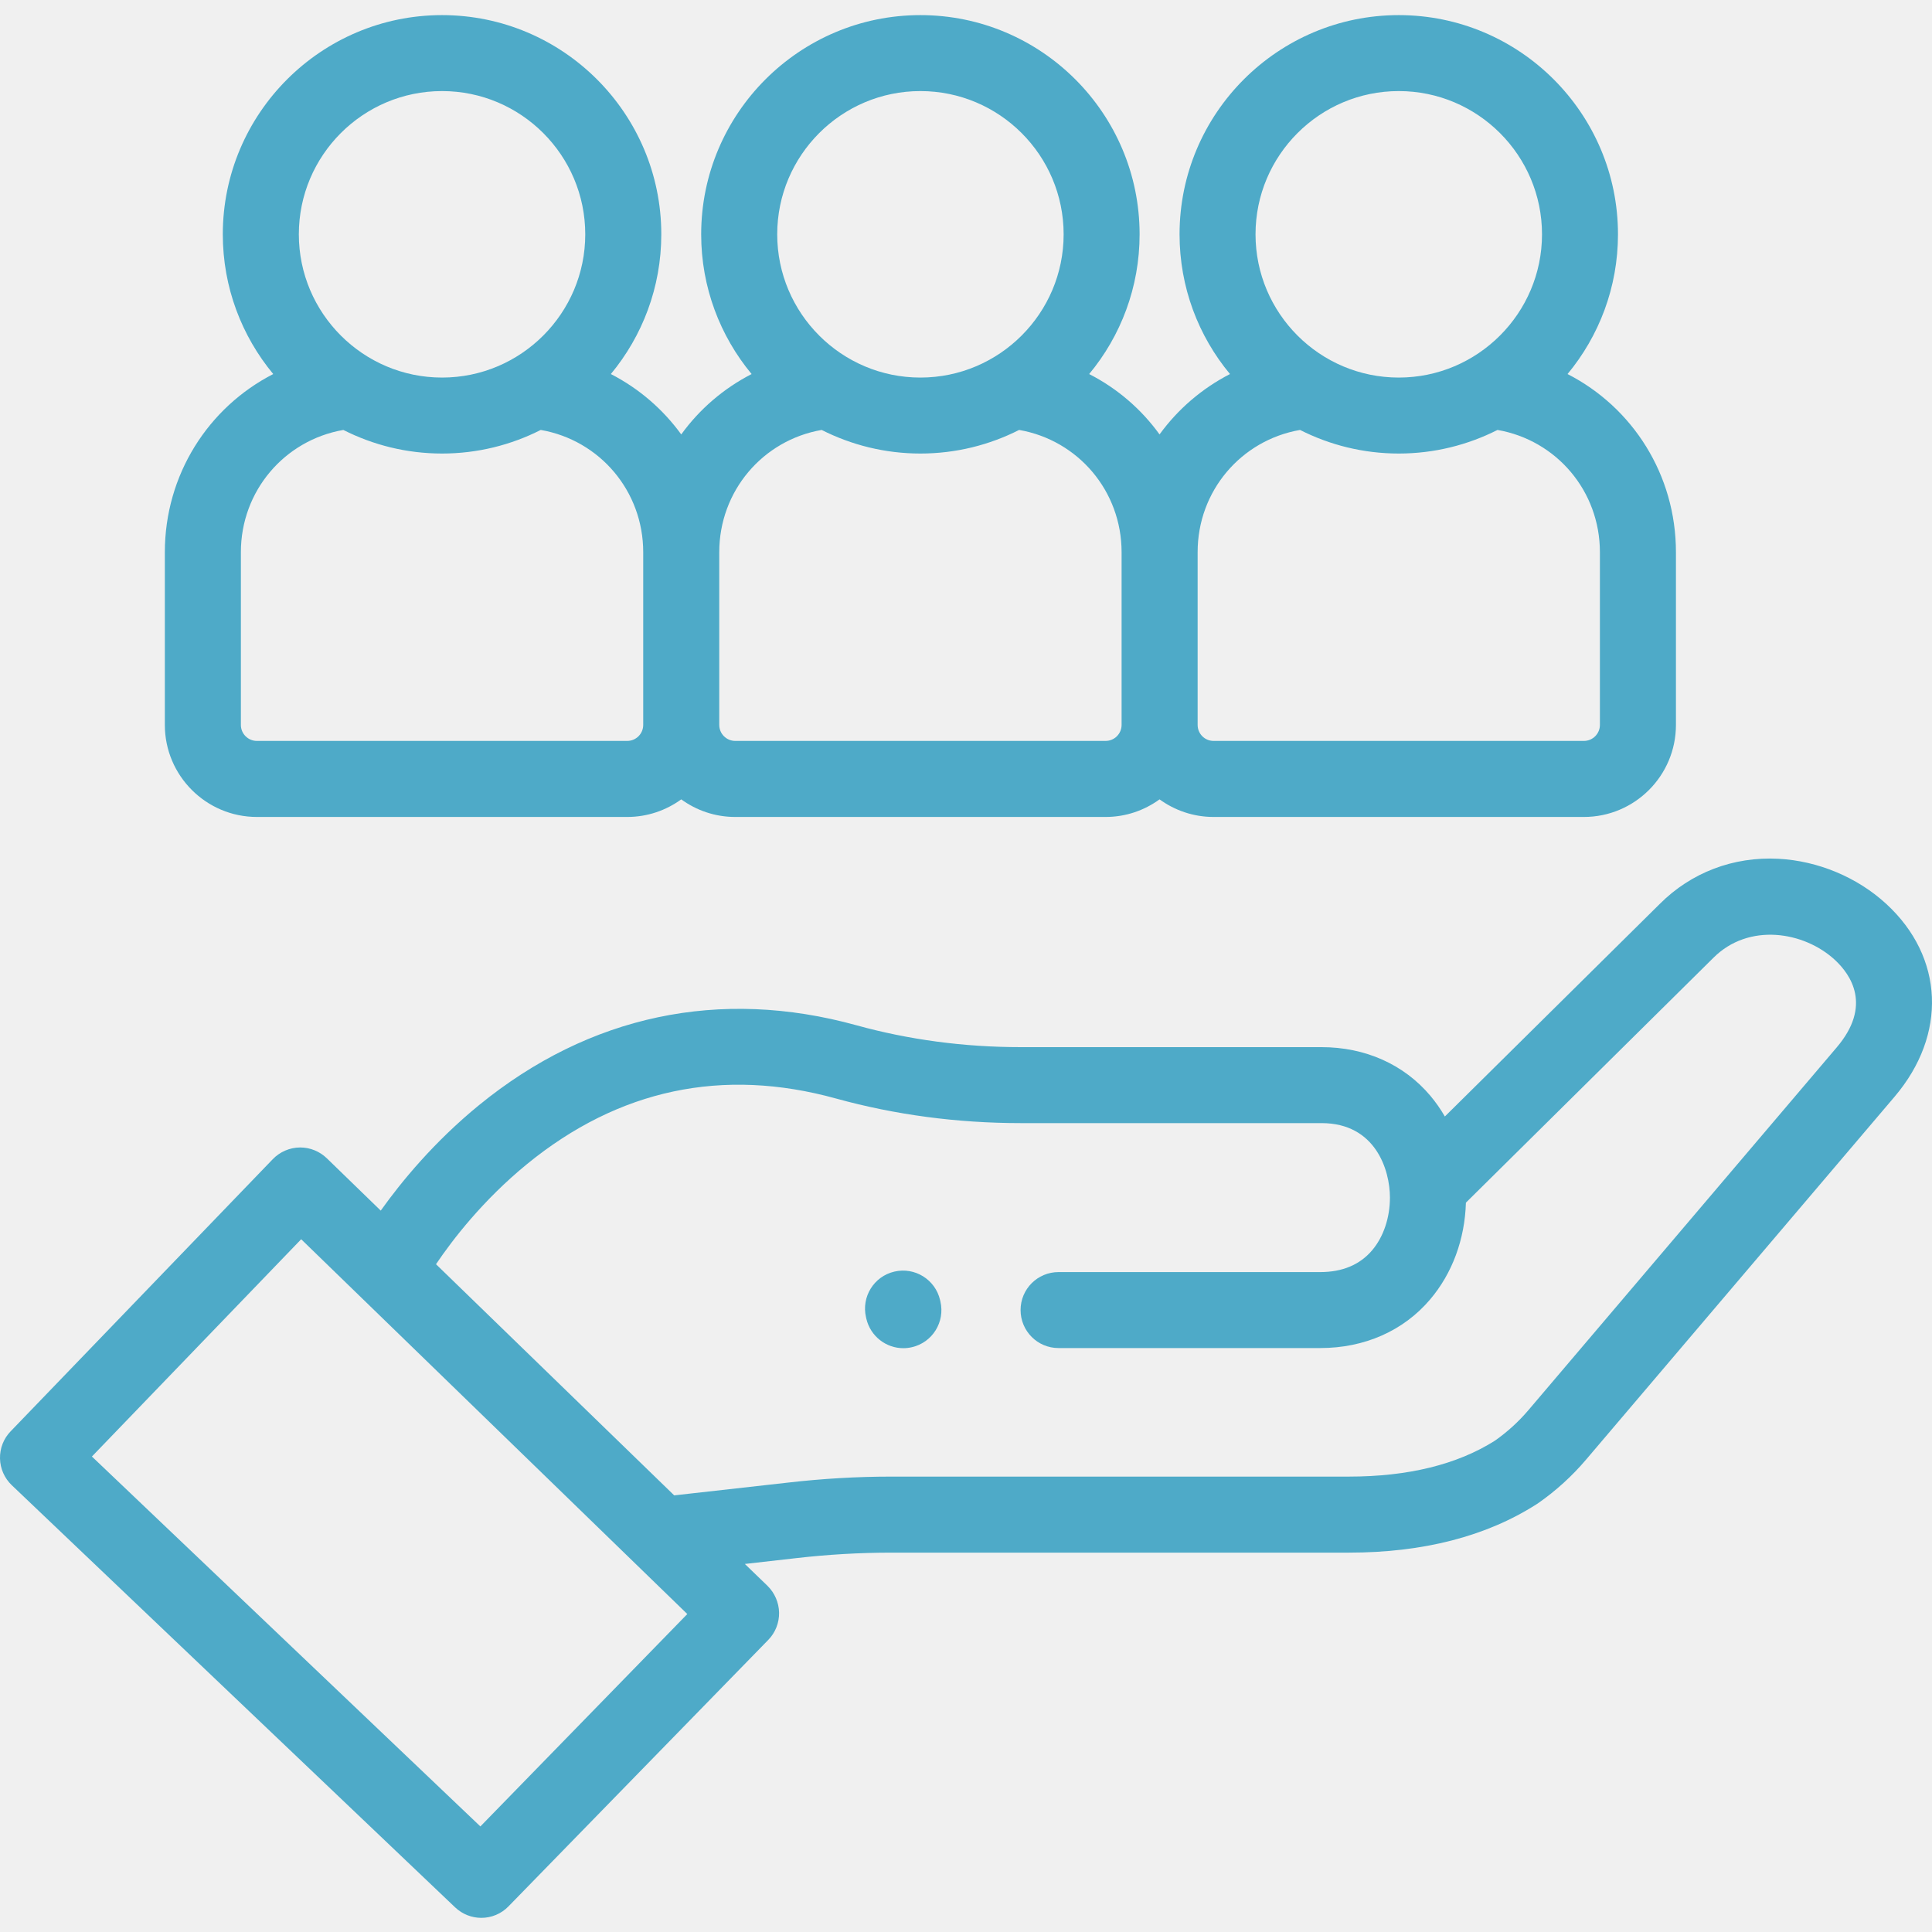
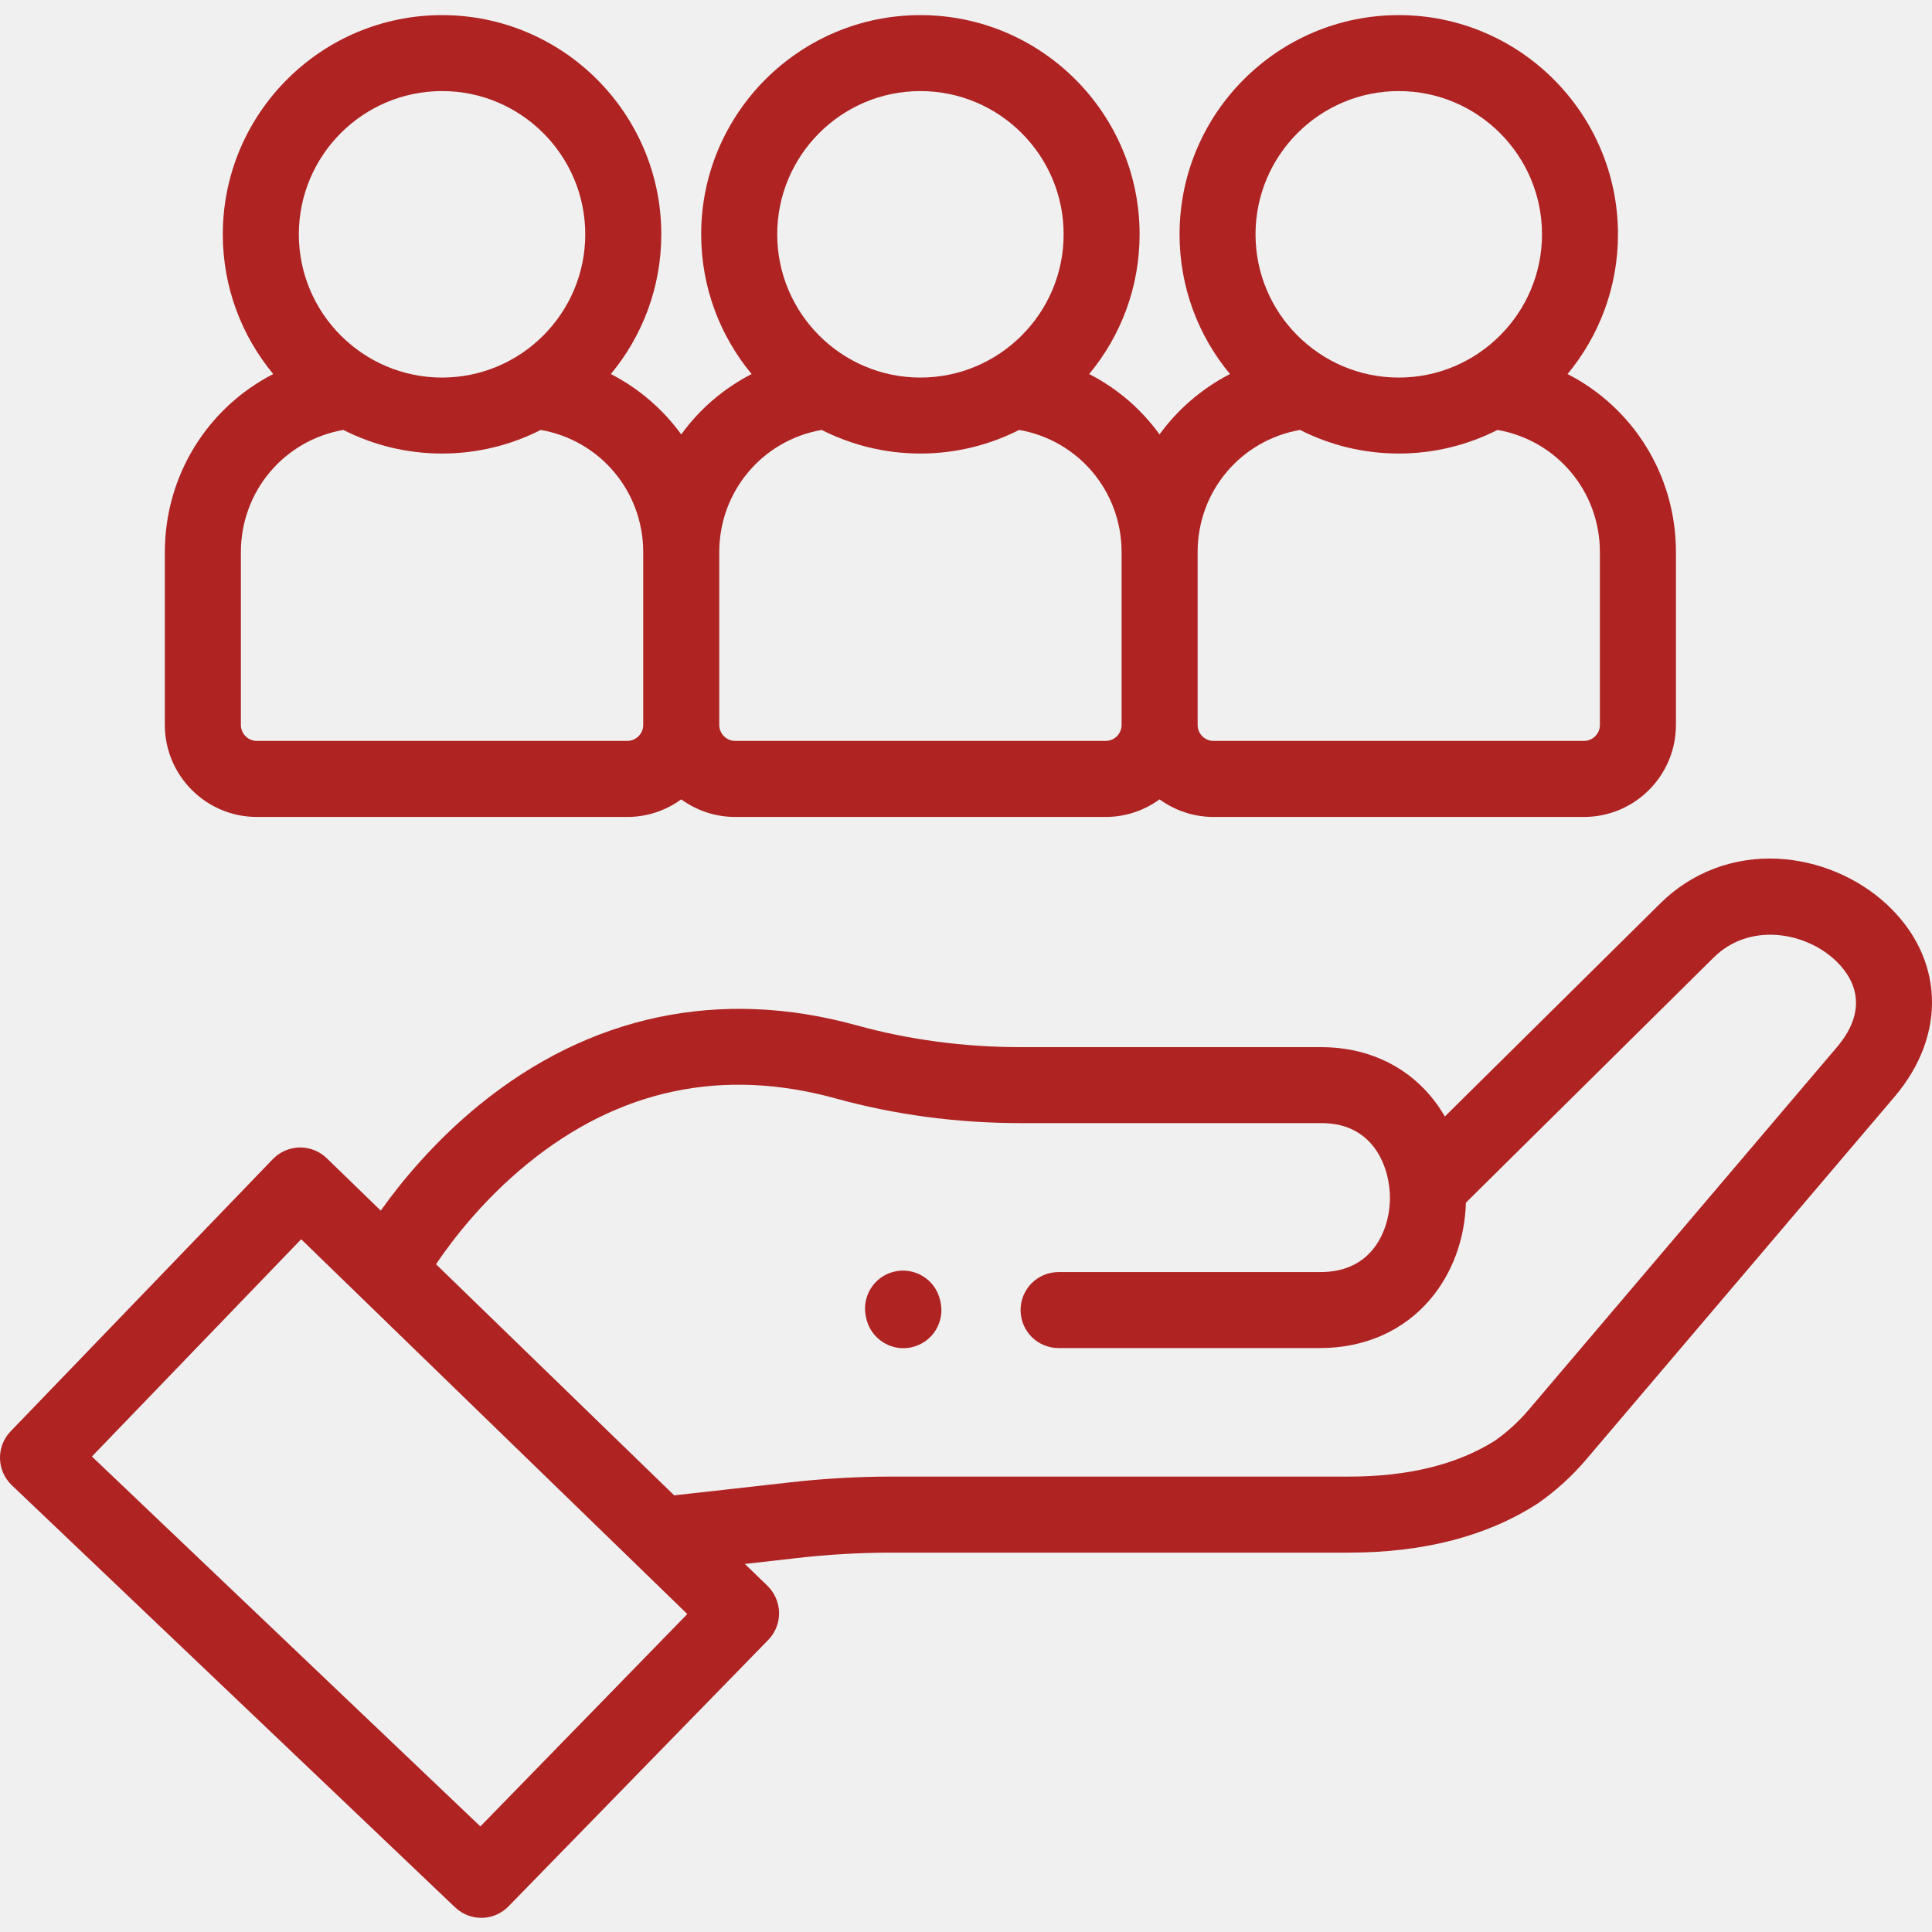
<svg xmlns="http://www.w3.org/2000/svg" width="28" height="28" viewBox="0 0 28 28" fill="none">
-   <g clip-path="url(#clip0)">
-     <path d="M27.338 13.101C26.919 12.715 26.349 12.476 25.774 12.446C25.121 12.412 24.509 12.645 24.054 13.101L20.94 16.181C20.879 16.075 20.808 15.974 20.73 15.881C20.347 15.426 19.786 15.176 19.153 15.176H14.794C13.973 15.176 13.171 15.069 12.412 14.859C10.432 14.312 8.541 14.712 6.943 16.016C6.293 16.547 5.818 17.124 5.518 17.545L4.737 16.787C4.634 16.687 4.495 16.63 4.352 16.63C4.35 16.63 4.349 16.63 4.348 16.63C4.199 16.631 4.056 16.693 3.953 16.8L0.154 20.744C0.052 20.849 -0.003 20.991 0 21.138C0.003 21.284 0.065 21.424 0.171 21.525L6.596 27.643C6.703 27.744 6.839 27.795 6.976 27.795C7.119 27.795 7.263 27.739 7.37 27.628L11.134 23.767C11.237 23.662 11.294 23.518 11.291 23.37C11.288 23.225 11.227 23.085 11.123 22.983L10.795 22.666L11.545 22.581C11.999 22.529 12.46 22.502 12.917 22.502H19.548C20.626 22.502 21.541 22.266 22.268 21.801C22.274 21.797 22.28 21.793 22.287 21.789C22.547 21.608 22.784 21.393 22.989 21.151L27.458 15.894C28.222 14.995 28.175 13.872 27.338 13.101V13.101ZM6.962 26.47L1.332 21.109L4.365 17.96L9.961 23.392L6.962 26.47ZM26.618 15.181L22.15 20.438C22.008 20.605 21.845 20.753 21.666 20.879C21.12 21.225 20.407 21.4 19.548 21.4H12.917C12.418 21.4 11.914 21.43 11.42 21.487L9.771 21.672L6.319 18.322C6.559 17.966 7 17.392 7.639 16.87C8.967 15.786 10.474 15.466 12.118 15.921C12.973 16.157 13.873 16.277 14.794 16.277H19.153C19.935 16.277 20.144 16.956 20.144 17.356C20.144 17.649 20.05 17.927 19.886 18.12C19.709 18.329 19.456 18.436 19.135 18.436H15.341C15.037 18.436 14.791 18.682 14.791 18.986C14.791 19.291 15.037 19.537 15.341 19.537H19.135C19.776 19.537 20.341 19.287 20.726 18.833C21.047 18.456 21.23 17.96 21.245 17.43L24.831 13.882C25.343 13.369 26.144 13.498 26.592 13.911C26.823 14.125 27.135 14.574 26.618 15.181V15.181Z" fill="#4EAAC8" />
-     <path d="M13.624 18.84C13.554 18.543 13.258 18.36 12.962 18.429C12.665 18.498 12.482 18.795 12.551 19.091L12.556 19.113C12.616 19.367 12.842 19.539 13.092 19.539C13.134 19.539 13.176 19.534 13.218 19.524C13.515 19.455 13.698 19.158 13.629 18.862L13.624 18.84Z" fill="#4EAAC8" />
-     <path d="M3.723 11.84H9.09C9.382 11.84 9.653 11.745 9.873 11.585C10.093 11.745 10.363 11.84 10.655 11.84H16.023C16.315 11.84 16.585 11.745 16.805 11.585C17.026 11.745 17.296 11.84 17.588 11.84H22.955C23.691 11.84 24.289 11.242 24.289 10.506V8.003C24.289 6.879 23.66 5.903 22.718 5.421C23.174 4.871 23.449 4.165 23.449 3.396C23.449 1.644 22.024 0.219 20.272 0.219C18.52 0.219 17.095 1.644 17.095 3.396C17.095 4.165 17.369 4.871 17.826 5.421C17.419 5.63 17.07 5.931 16.805 6.296C16.541 5.93 16.192 5.629 15.785 5.421C16.242 4.871 16.516 4.165 16.516 3.396C16.516 1.644 15.091 0.219 13.339 0.219C11.587 0.219 10.162 1.644 10.162 3.396C10.162 4.165 10.437 4.871 10.893 5.421C10.486 5.63 10.137 5.931 9.873 6.296C9.608 5.931 9.26 5.63 8.853 5.421C9.309 4.871 9.584 4.165 9.584 3.396C9.584 1.644 8.158 0.219 6.406 0.219C4.655 0.219 3.229 1.644 3.229 3.396C3.229 4.165 3.504 4.871 3.96 5.421C3.019 5.903 2.389 6.88 2.389 8.004V10.506C2.389 11.242 2.988 11.84 3.723 11.84V11.84ZM20.272 1.32C21.416 1.32 22.348 2.251 22.348 3.396C22.348 4.54 21.416 5.472 20.272 5.472C19.127 5.472 18.196 4.541 18.196 3.396C18.196 2.251 19.127 1.32 20.272 1.32ZM18.841 6.231C19.271 6.449 19.757 6.573 20.272 6.573C20.786 6.573 21.272 6.449 21.703 6.231C22.559 6.38 23.187 7.118 23.187 8.003V10.506C23.187 10.634 23.083 10.738 22.955 10.738H17.588C17.46 10.738 17.357 10.634 17.357 10.506V8.003C17.356 7.118 17.985 6.38 18.841 6.231ZM13.339 1.32C14.484 1.32 15.415 2.251 15.415 3.396C15.415 4.54 14.484 5.472 13.339 5.472C12.195 5.472 11.264 4.541 11.264 3.396C11.264 2.251 12.195 1.32 13.339 1.32ZM11.908 6.231C12.339 6.449 12.825 6.573 13.339 6.573C13.854 6.573 14.34 6.449 14.77 6.231C15.626 6.38 16.255 7.118 16.255 8.003V10.506C16.255 10.634 16.151 10.738 16.023 10.738H10.656C10.528 10.738 10.424 10.634 10.424 10.506V8.003C10.424 7.118 11.053 6.38 11.908 6.231ZM6.407 1.32C7.551 1.32 8.482 2.251 8.482 3.396C8.482 4.54 7.551 5.472 6.407 5.472C5.262 5.472 4.331 4.54 4.331 3.396C4.331 2.251 5.262 1.32 6.407 1.32ZM3.491 8.003C3.491 7.118 4.12 6.38 4.976 6.231C5.406 6.449 5.892 6.573 6.407 6.573C6.921 6.573 7.407 6.449 7.837 6.231C8.693 6.38 9.322 7.118 9.322 8.003V10.506C9.322 10.634 9.218 10.738 9.09 10.738H3.723C3.595 10.738 3.491 10.634 3.491 10.506V8.003Z" fill="#4EAAC8" />
+   <g clip-path="url(#clip0_32_354)">
+     <path d="M27.338 13.101C26.919 12.715 26.349 12.476 25.774 12.446C25.121 12.412 24.509 12.645 24.054 13.101L20.94 16.181C20.879 16.075 20.808 15.974 20.73 15.881C20.347 15.426 19.786 15.176 19.153 15.176H14.794C13.973 15.176 13.171 15.069 12.412 14.859C10.432 14.312 8.541 14.712 6.943 16.016C6.293 16.547 5.818 17.124 5.518 17.545L4.737 16.787C4.634 16.687 4.495 16.63 4.352 16.63C4.35 16.63 4.349 16.63 4.348 16.63C4.199 16.631 4.056 16.693 3.953 16.8L0.154 20.744C0.052 20.849 -0.003 20.991 0 21.138C0.003 21.284 0.065 21.424 0.171 21.525L6.596 27.643C6.703 27.744 6.839 27.795 6.976 27.795C7.119 27.795 7.263 27.739 7.37 27.628L11.134 23.767C11.237 23.662 11.294 23.518 11.291 23.37C11.288 23.225 11.227 23.085 11.123 22.983L10.795 22.666L11.545 22.581C11.999 22.529 12.46 22.502 12.917 22.502H19.548C20.626 22.502 21.541 22.266 22.268 21.801C22.274 21.797 22.28 21.793 22.287 21.789C22.547 21.608 22.784 21.393 22.989 21.151L27.458 15.894C28.222 14.995 28.175 13.872 27.338 13.101ZM6.962 26.47L1.332 21.109L4.365 17.96L9.961 23.392L6.962 26.47ZM26.618 15.181L22.15 20.438C22.008 20.605 21.845 20.753 21.666 20.879C21.12 21.225 20.407 21.4 19.548 21.4H12.917C12.418 21.4 11.914 21.43 11.42 21.487L9.771 21.672L6.319 18.322C6.559 17.966 7 17.392 7.639 16.87C8.967 15.786 10.474 15.466 12.118 15.921C12.973 16.157 13.873 16.277 14.794 16.277H19.153C19.935 16.277 20.144 16.956 20.144 17.356C20.144 17.649 20.05 17.927 19.886 18.12C19.709 18.329 19.456 18.436 19.135 18.436H15.341C15.037 18.436 14.791 18.682 14.791 18.986C14.791 19.291 15.037 19.537 15.341 19.537H19.135C19.776 19.537 20.341 19.287 20.726 18.833C21.047 18.456 21.23 17.96 21.245 17.43L24.831 13.882C25.343 13.369 26.144 13.498 26.592 13.911C26.823 14.125 27.135 14.574 26.618 15.181Z" fill="#AF2323" />
+     <path d="M13.624 18.84C13.554 18.543 13.258 18.36 12.962 18.429C12.665 18.498 12.482 18.795 12.551 19.091L12.556 19.113C12.616 19.367 12.842 19.539 13.092 19.539C13.134 19.539 13.176 19.534 13.218 19.524C13.515 19.455 13.698 19.158 13.629 18.862L13.624 18.84Z" fill="#AF2323" />
+     <path d="M3.723 11.84H9.09C9.382 11.84 9.653 11.745 9.873 11.585C10.093 11.745 10.363 11.84 10.655 11.84H16.023C16.315 11.84 16.585 11.745 16.805 11.585C17.026 11.745 17.296 11.84 17.588 11.84H22.955C23.691 11.84 24.289 11.242 24.289 10.506V8.003C24.289 6.879 23.66 5.903 22.718 5.421C23.174 4.871 23.449 4.165 23.449 3.396C23.449 1.644 22.024 0.219 20.272 0.219C18.52 0.219 17.095 1.644 17.095 3.396C17.095 4.165 17.369 4.871 17.826 5.421C17.419 5.63 17.07 5.931 16.805 6.296C16.541 5.93 16.192 5.629 15.785 5.421C16.242 4.871 16.516 4.165 16.516 3.396C16.516 1.644 15.091 0.219 13.339 0.219C11.587 0.219 10.162 1.644 10.162 3.396C10.162 4.165 10.437 4.871 10.893 5.421C10.486 5.63 10.137 5.931 9.873 6.296C9.608 5.931 9.26 5.63 8.853 5.421C9.309 4.871 9.584 4.165 9.584 3.396C9.584 1.644 8.158 0.219 6.406 0.219C4.655 0.219 3.229 1.644 3.229 3.396C3.229 4.165 3.504 4.871 3.96 5.421C3.019 5.903 2.389 6.88 2.389 8.004V10.506C2.389 11.242 2.988 11.84 3.723 11.84ZM20.272 1.32C21.416 1.32 22.348 2.251 22.348 3.396C22.348 4.54 21.416 5.472 20.272 5.472C19.127 5.472 18.196 4.541 18.196 3.396C18.196 2.251 19.127 1.32 20.272 1.32ZM18.841 6.231C19.271 6.449 19.757 6.573 20.272 6.573C20.786 6.573 21.272 6.449 21.703 6.231C22.559 6.38 23.187 7.118 23.187 8.003V10.506C23.187 10.634 23.083 10.738 22.955 10.738H17.588C17.46 10.738 17.357 10.634 17.357 10.506V8.003C17.356 7.118 17.985 6.38 18.841 6.231ZM13.339 1.32C14.484 1.32 15.415 2.251 15.415 3.396C15.415 4.54 14.484 5.472 13.339 5.472C12.195 5.472 11.264 4.541 11.264 3.396C11.264 2.251 12.195 1.32 13.339 1.32ZM11.908 6.231C12.339 6.449 12.825 6.573 13.339 6.573C13.854 6.573 14.34 6.449 14.77 6.231C15.626 6.38 16.255 7.118 16.255 8.003V10.506C16.255 10.634 16.151 10.738 16.023 10.738H10.656C10.528 10.738 10.424 10.634 10.424 10.506V8.003C10.424 7.118 11.053 6.38 11.908 6.231ZM6.407 1.32C7.551 1.32 8.482 2.251 8.482 3.396C8.482 4.54 7.551 5.472 6.407 5.472C5.262 5.472 4.331 4.54 4.331 3.396C4.331 2.251 5.262 1.32 6.407 1.32ZM3.491 8.003C3.491 7.118 4.12 6.38 4.976 6.231C5.406 6.449 5.892 6.573 6.407 6.573C6.921 6.573 7.407 6.449 7.837 6.231C8.693 6.38 9.322 7.118 9.322 8.003V10.506C9.322 10.634 9.218 10.738 9.09 10.738H3.723C3.595 10.738 3.491 10.634 3.491 10.506V8.003Z" fill="#AF2323" />
  </g>
  <defs>
-     <clipPath id="clip0">
+     <clipPath id="clip0_32_354">
      <rect width="28" height="28" fill="white" />
    </clipPath>
  </defs>
</svg>
